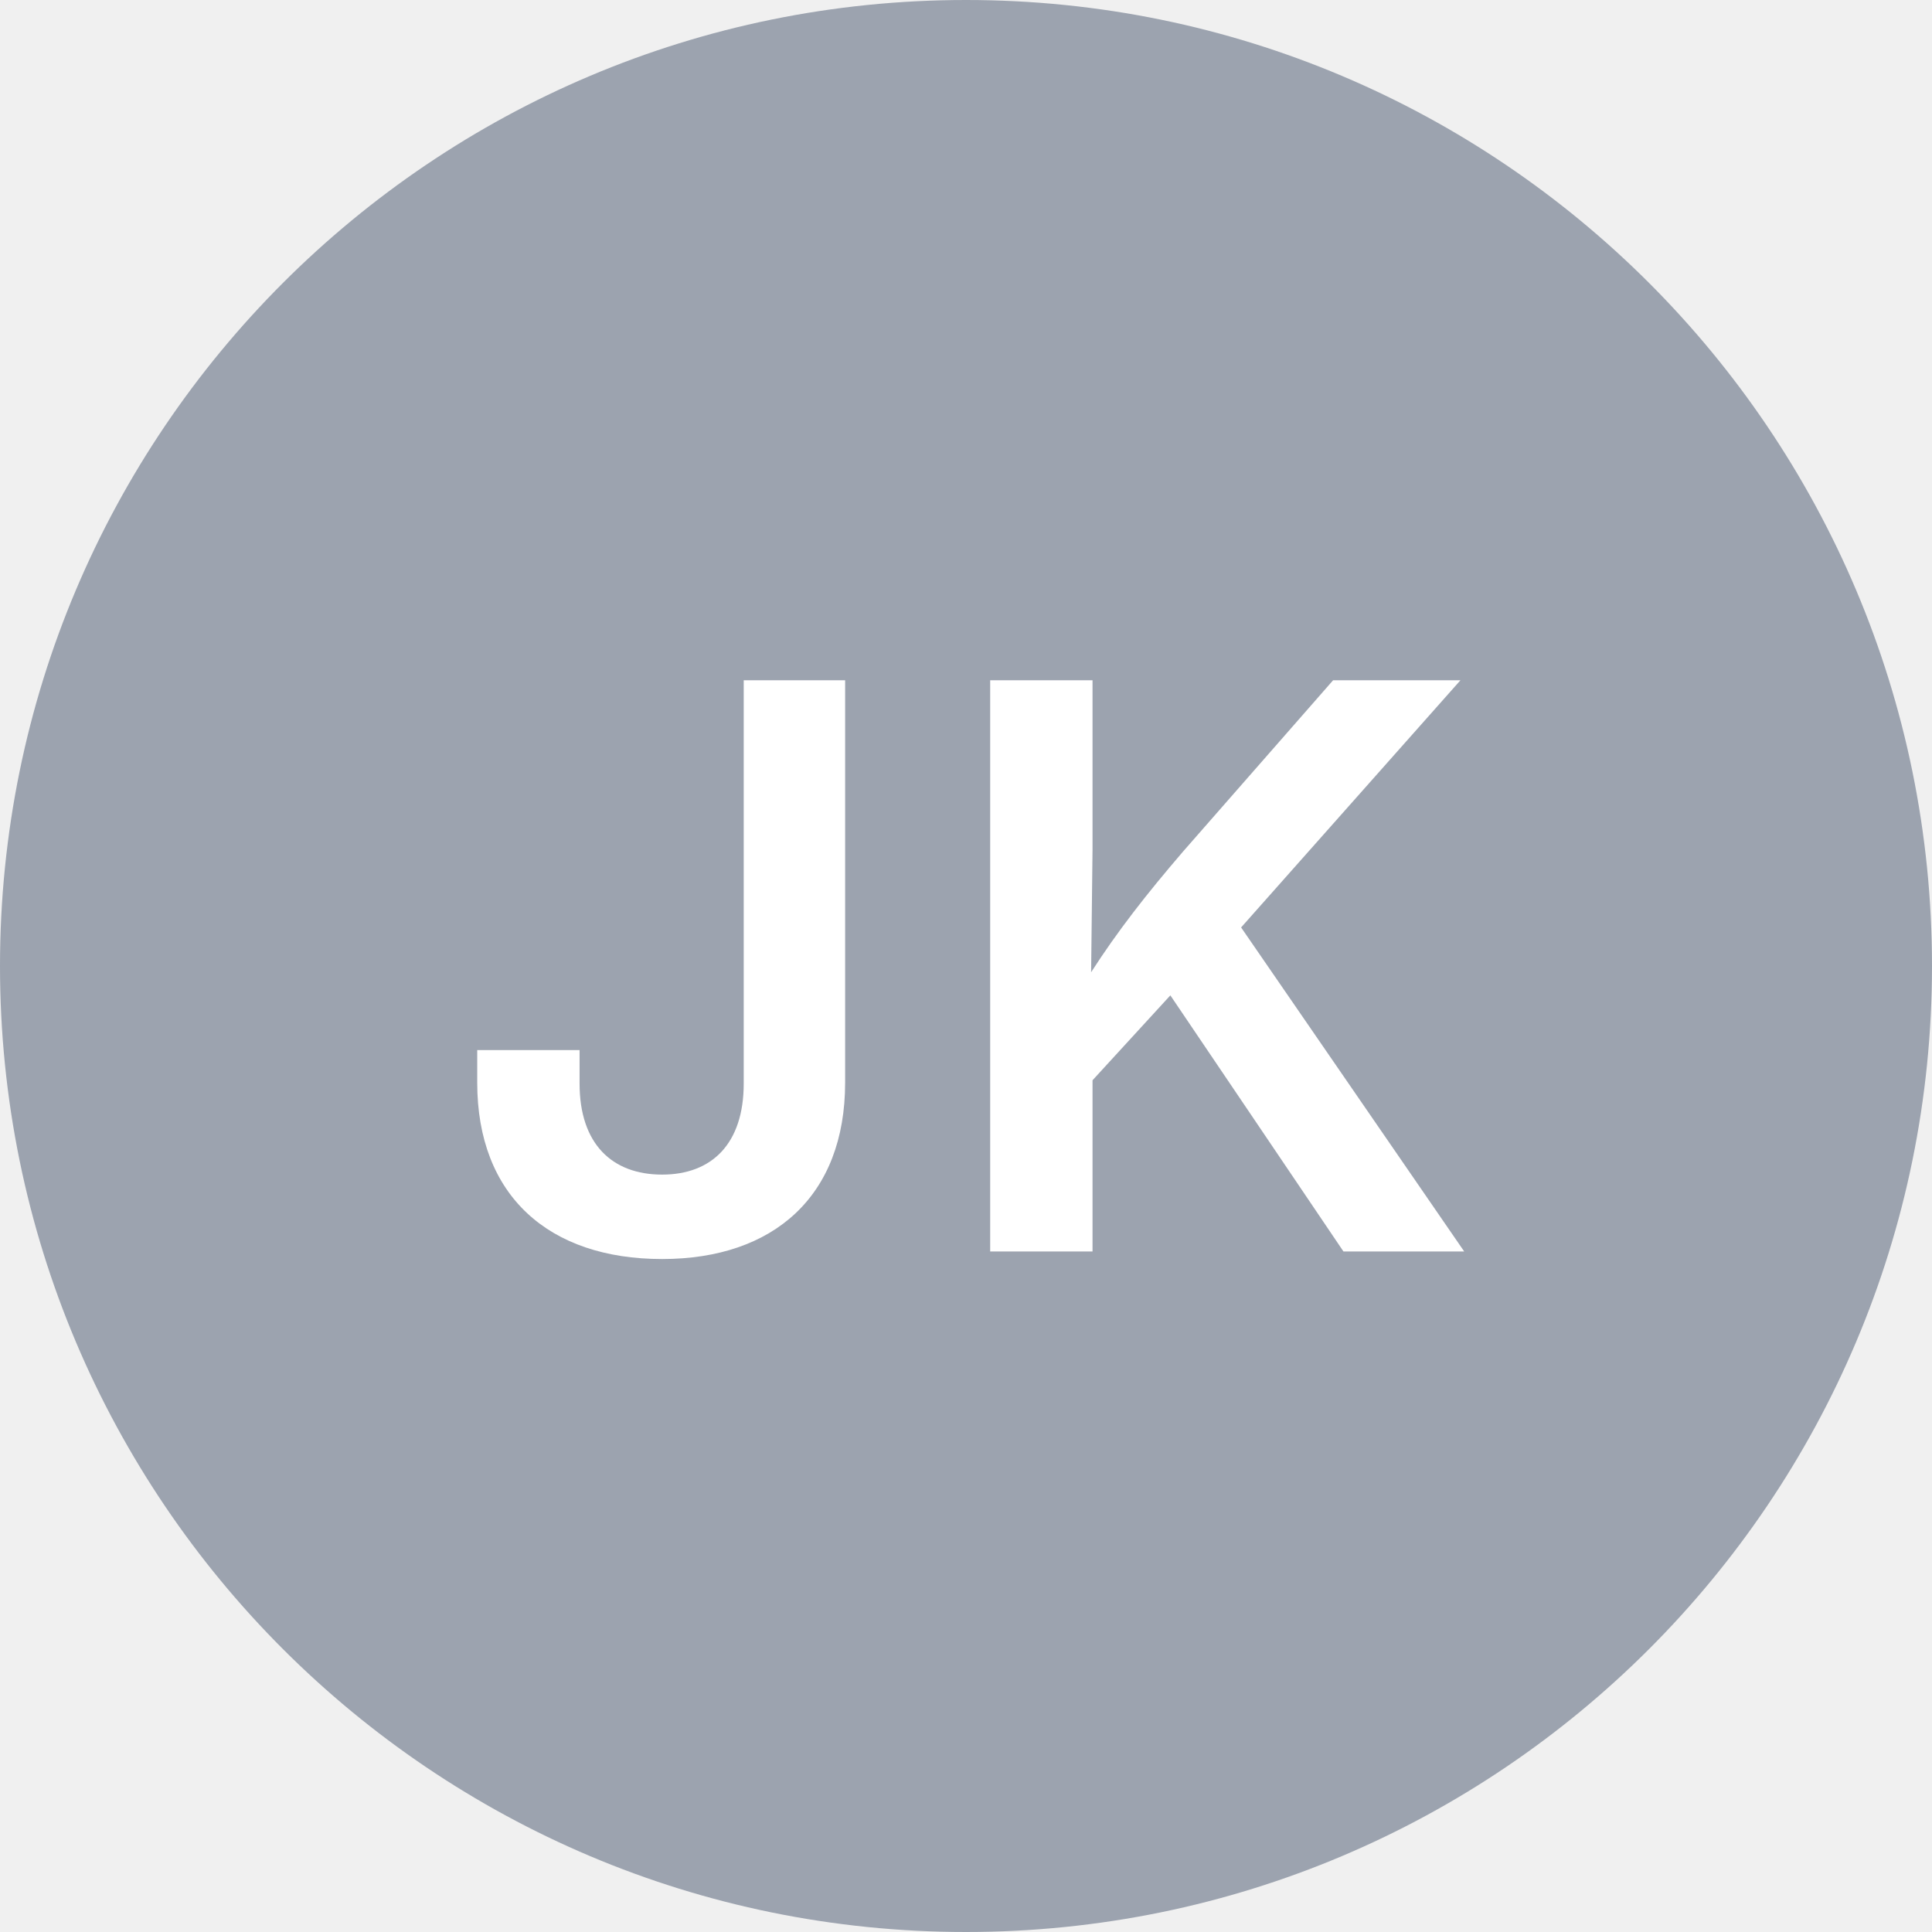
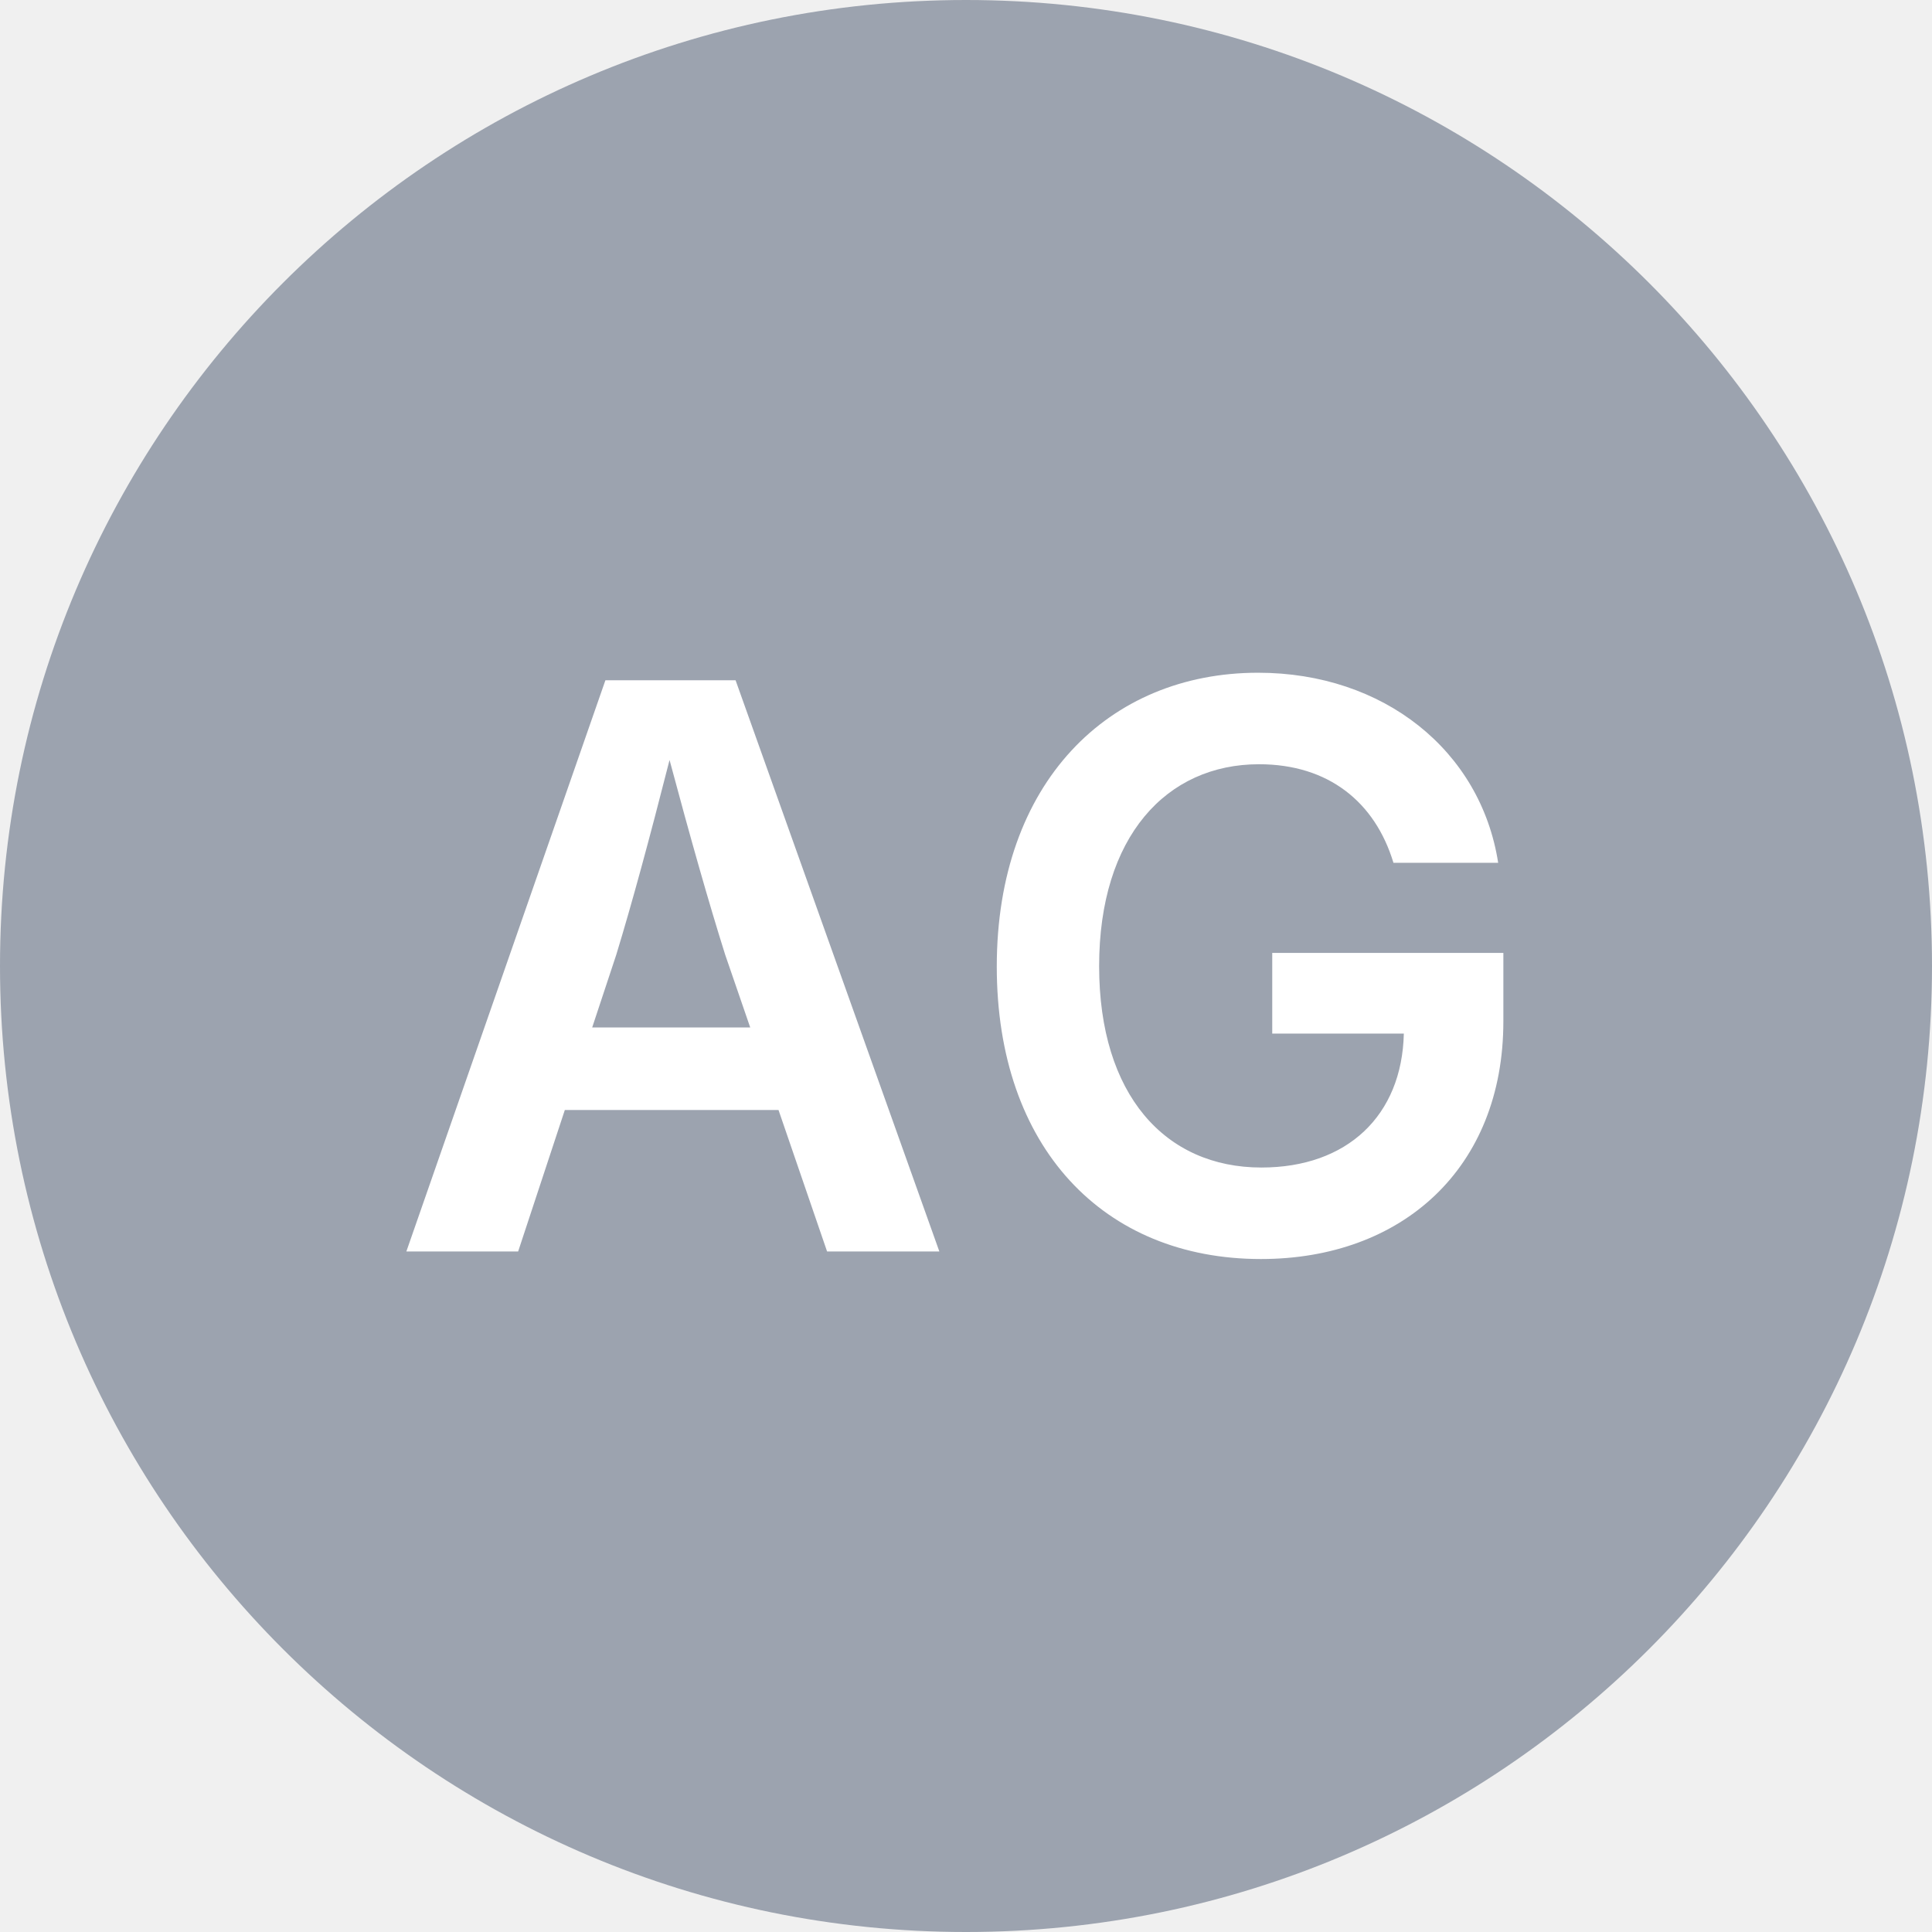
<svg xmlns="http://www.w3.org/2000/svg" viewBox="0 0 64 64" width="64" height="64" role="img" aria-label="Agent">
  <circle cx="32" cy="32" r="32" fill="#9CA3AF" />
-   <text x="32" y="32" text-anchor="middle" dominant-baseline="central" font-family="Inter, ui-sans-serif, system-ui, -apple-system, Segoe UI, Roboto, sans-serif" font-size="26" font-weight="600" fill="#FFFFFF" letter-spacing="1">JK</text>
+   <text x="32" y="32" text-anchor="middle" dominant-baseline="central" font-family="Inter, ui-sans-serif, system-ui, -apple-system, Segoe UI, Roboto, sans-serif" font-size="26" font-weight="600" fill="#FFFFFF" letter-spacing="1">AG</text>
</svg>
